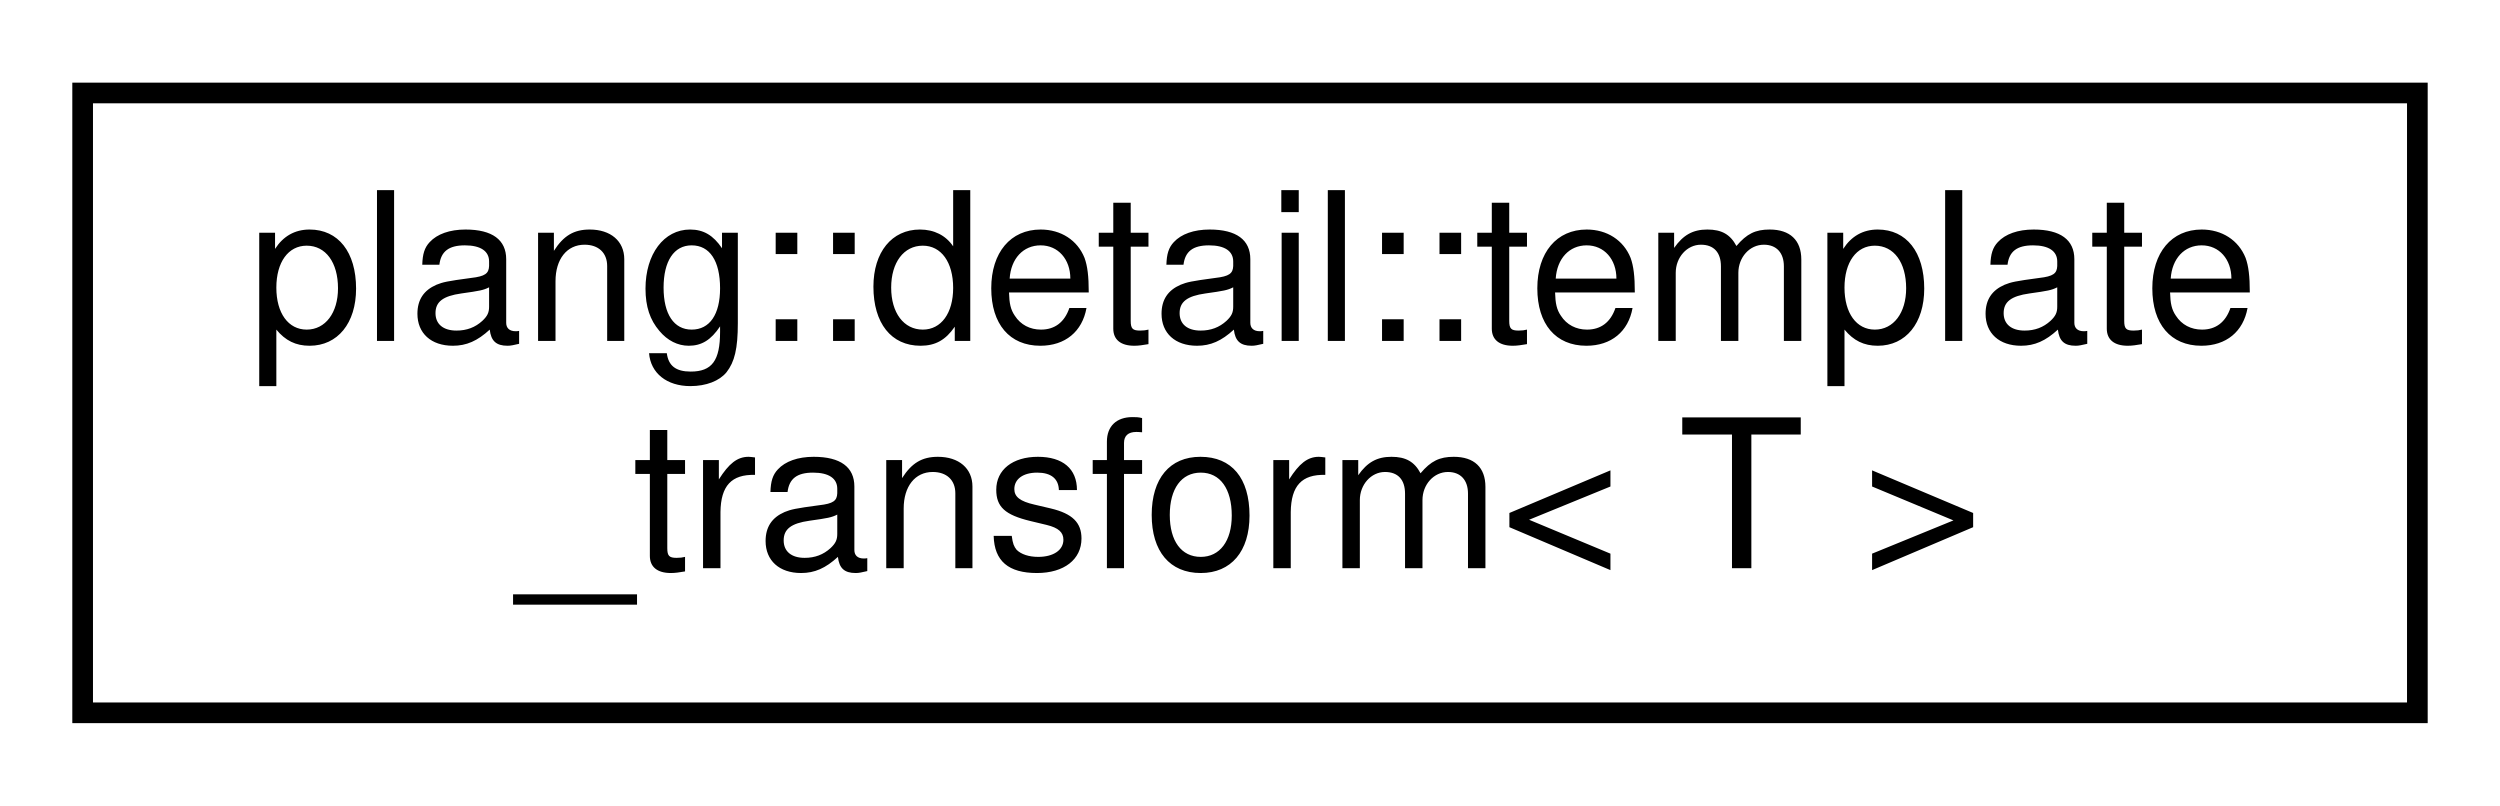
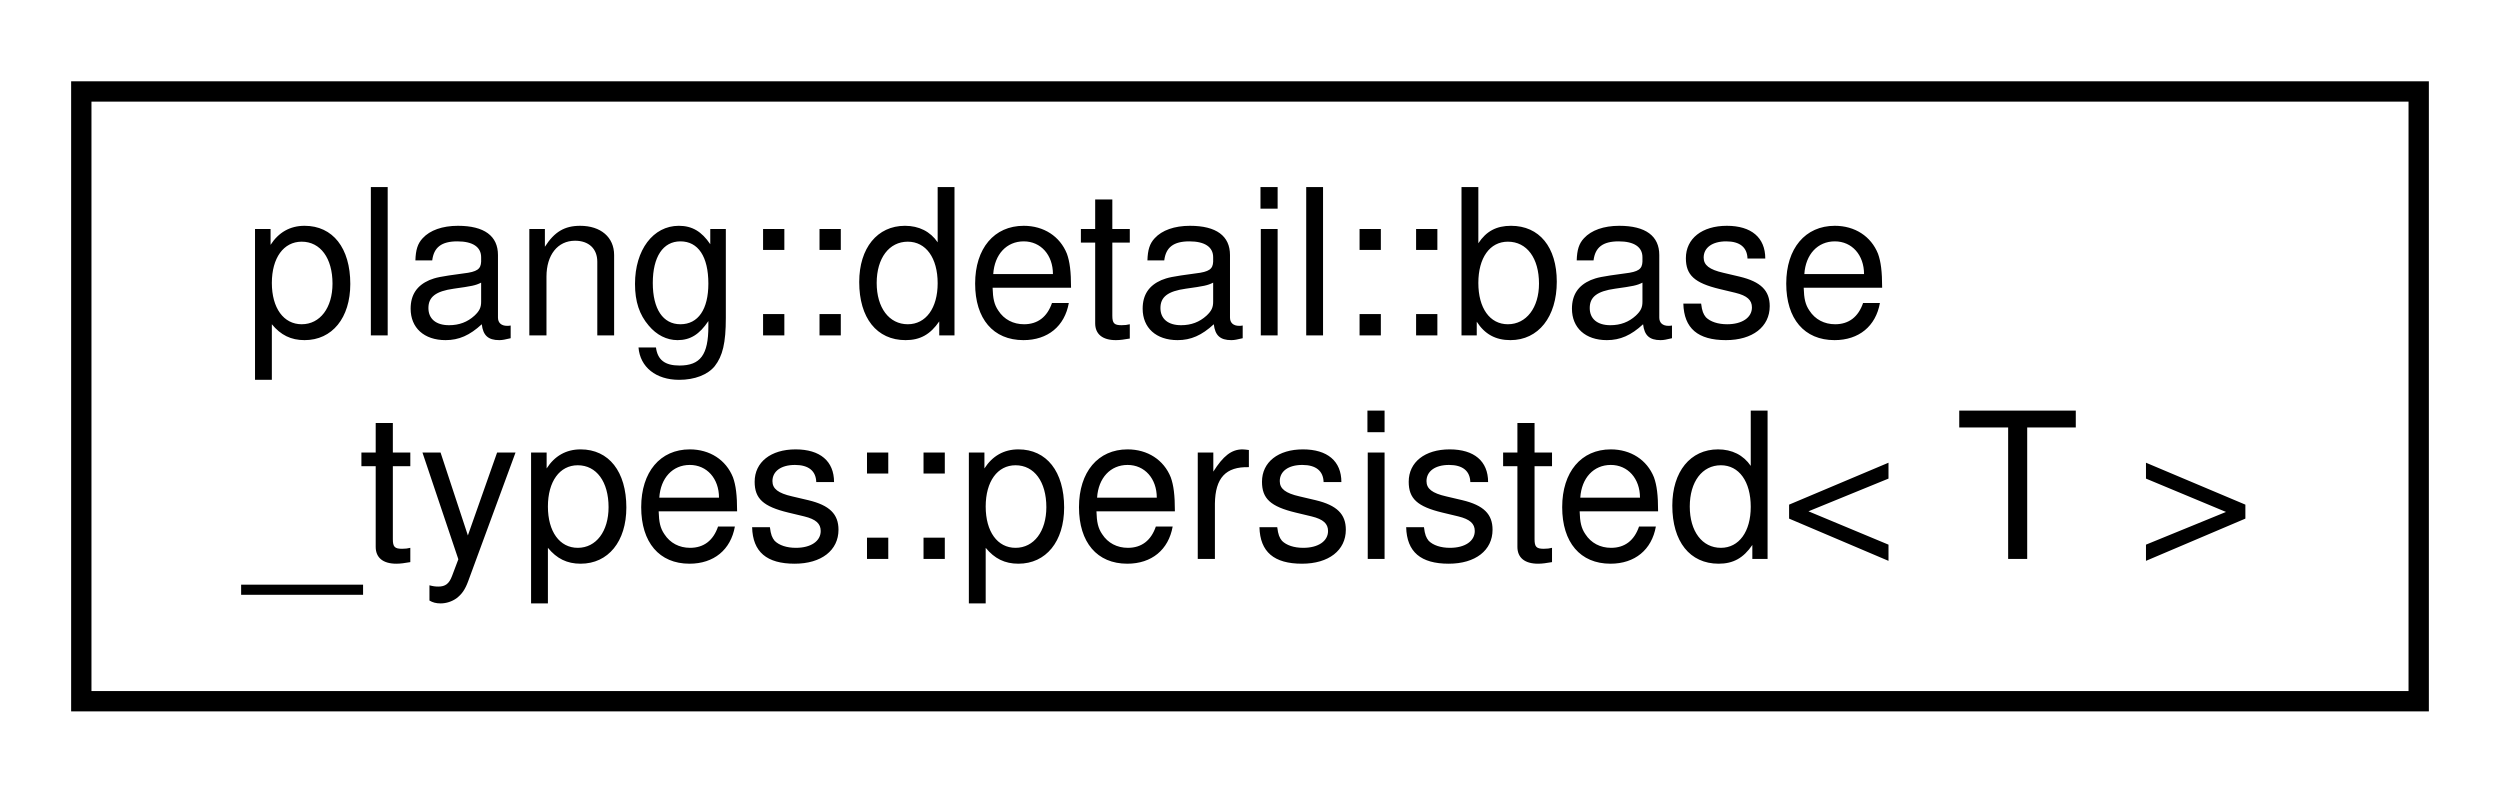
- <svg xmlns="http://www.w3.org/2000/svg" xmlns:xlink="http://www.w3.org/1999/xlink" width="121pt" height="39pt" viewBox="0.00 0.00 121.00 39.00">
+ <svg xmlns="http://www.w3.org/2000/svg" xmlns:xlink="http://www.w3.org/1999/xlink" width="123pt" height="39pt" viewBox="0.00 0.00 123.00 39.00">
  <g id="graph0" class="graph" transform="scale(1 1) rotate(0) translate(4 35)">
    <g id="node1" class="node">
      <g id="a_node1">
-         <a xlink:href="structplang_1_1detail_1_1template__transform.html" target="_top" xlink:title="Defines a new template by applying a template to its type parameters.">
-           <polygon fill="none" stroke="black" points="0,-0.5 0,-30.5 113,-30.5 113,-0.5 0,-0.5" />
-           <text text-anchor="start" x="8" y="-18.5" font-family="Helvetica,sans-Serif" font-size="10.00">plang::detail::template</text>
-           <text text-anchor="middle" x="56.5" y="-7.5" font-family="Helvetica,sans-Serif" font-size="10.00">_transform&lt; T &gt;</text>
+         <a xlink:href="classplang_1_1detail_1_1base__types_1_1persisted.html" target="_top" xlink:title="Base type for persisted classes.">
+           <polygon fill="none" stroke="black" points="0,-0.5 0,-30.5 115,-30.5 115,-0.5 0,-0.5" />
+           <text text-anchor="start" x="8" y="-18.5" font-family="Helvetica,sans-Serif" font-size="10.00">plang::detail::base</text>
+           <text text-anchor="middle" x="57.5" y="-7.5" font-family="Helvetica,sans-Serif" font-size="10.00">_types::persisted&lt; T &gt;</text>
        </a>
      </g>
    </g>
  </g>
</svg>
